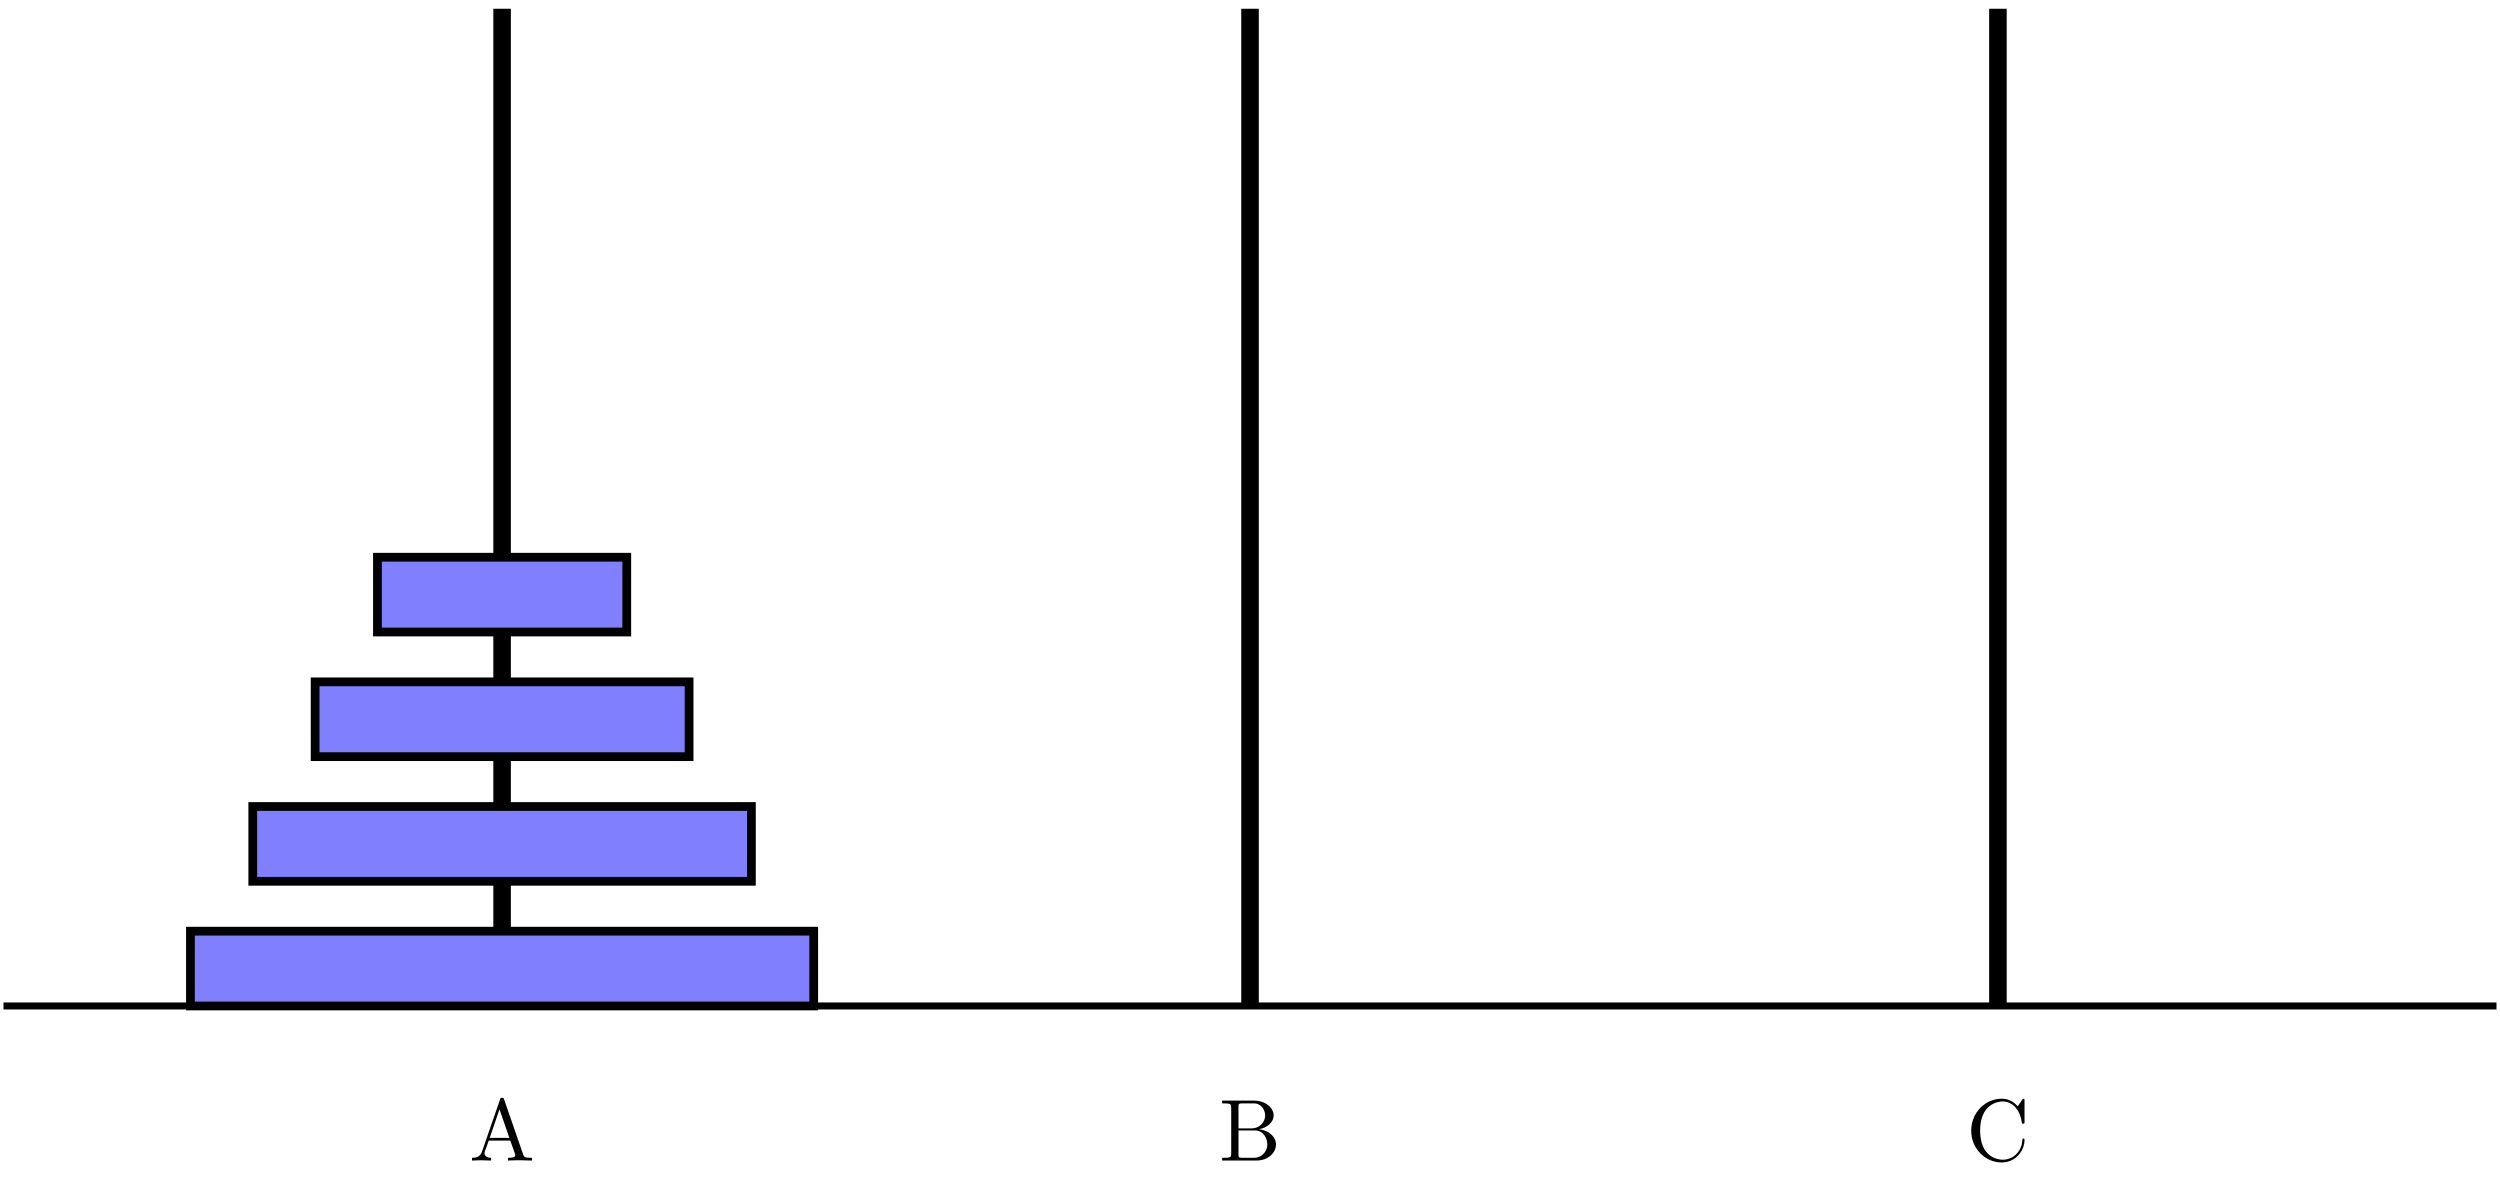
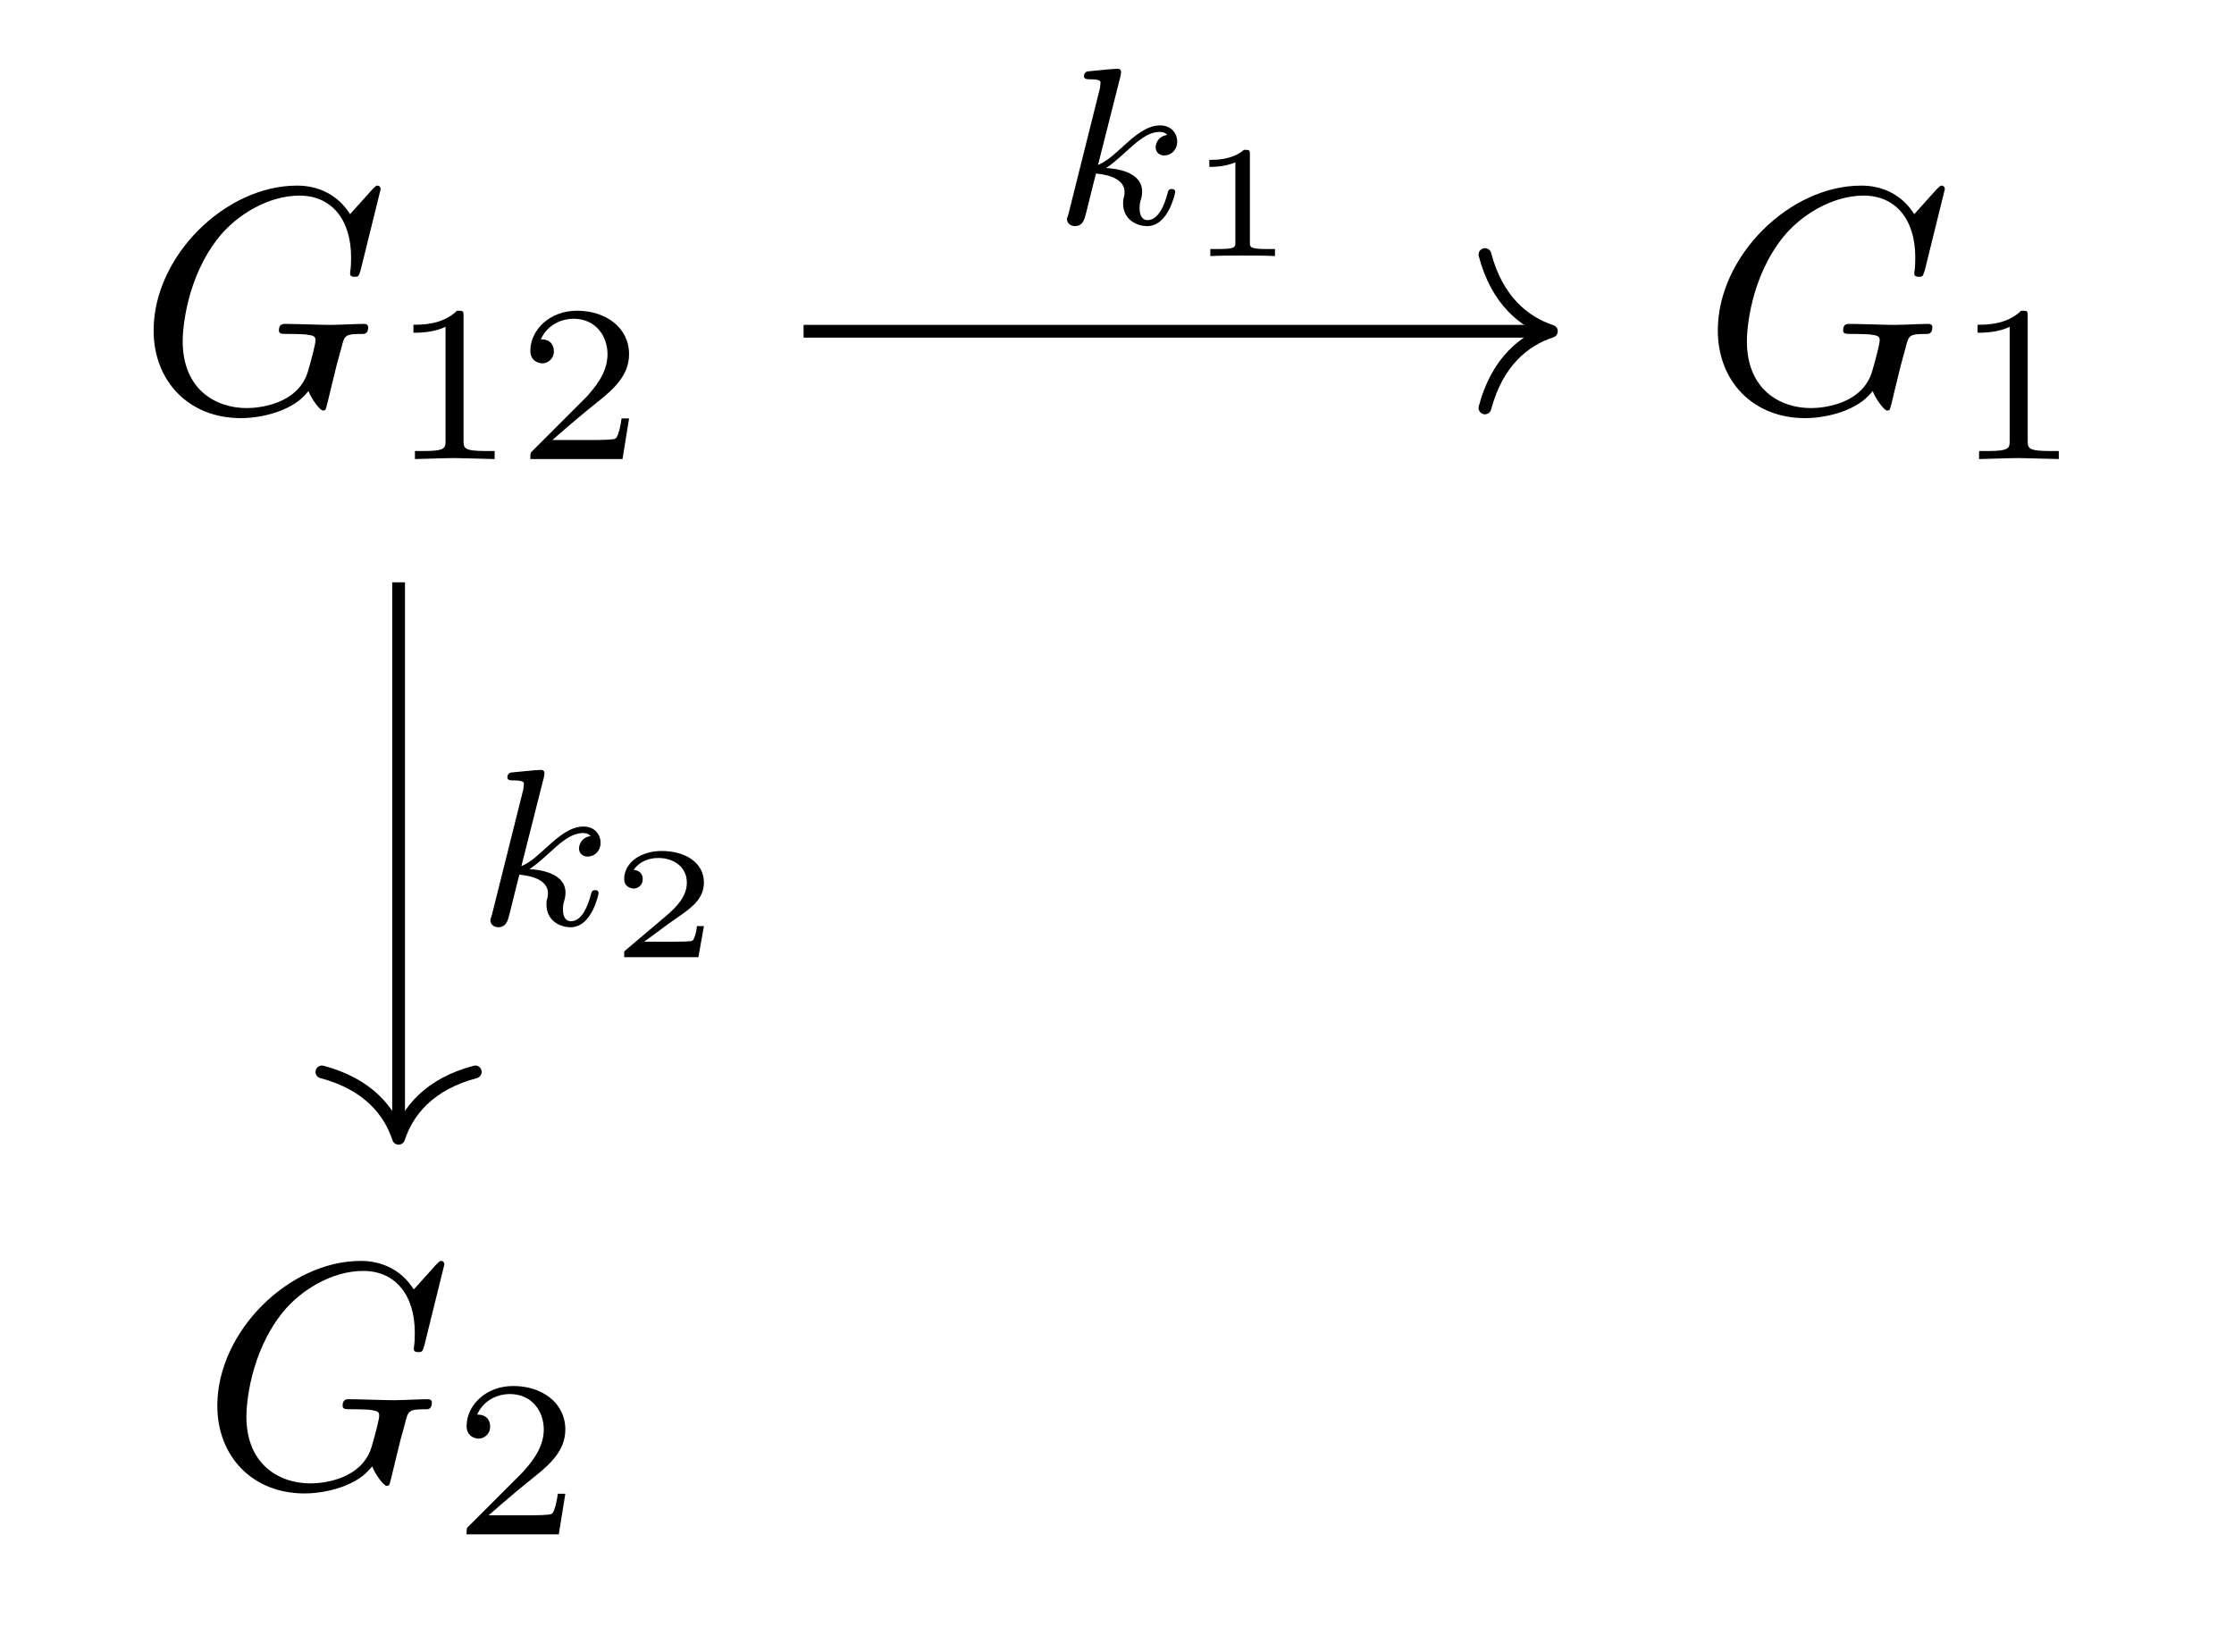
- <svg xmlns="http://www.w3.org/2000/svg" xmlns:xlink="http://www.w3.org/1999/xlink" width="284.261pt" height="135.28pt" viewBox="0 0 284.261 135.28" version="1.1">
+ <svg xmlns="http://www.w3.org/2000/svg" xmlns:xlink="http://www.w3.org/1999/xlink" width="69.644pt" height="51.486pt" viewBox="0 0 69.644 51.486" version="1.1">
  <defs>
    <g>
      <symbol overflow="visible" id="glyph0-0">
        <path style="stroke:none;" d="" />
      </symbol>
      <symbol overflow="visible" id="glyph0-1">
-         <path style="stroke:none;" d="M 3.969 -6.938 C 3.922 -7.062 3.891 -7.141 3.734 -7.141 C 3.578 -7.141 3.547 -7.078 3.5 -6.938 L 1.438 -0.984 C 1.25 -0.469 0.859 -0.312 0.312 -0.312 L 0.312 0 C 0.547 -0.016 0.984 -0.031 1.328 -0.031 C 1.641 -0.031 2.156 -0.016 2.484 0 L 2.484 -0.312 C 1.984 -0.312 1.734 -0.562 1.734 -0.812 C 1.734 -0.844 1.75 -0.953 1.75 -0.969 L 2.219 -2.266 L 4.672 -2.266 L 5.203 -0.75 C 5.219 -0.703 5.234 -0.641 5.234 -0.609 C 5.234 -0.312 4.672 -0.312 4.406 -0.312 L 4.406 0 C 4.766 -0.031 5.469 -0.031 5.844 -0.031 C 6.266 -0.031 6.734 -0.016 7.141 0 L 7.141 -0.312 L 6.969 -0.312 C 6.375 -0.312 6.234 -0.375 6.125 -0.703 Z M 3.438 -5.828 L 4.562 -2.578 L 2.328 -2.578 Z M 3.438 -5.828 " />
+         <path style="stroke:none;" d="M 7.578 -6.922 C 7.578 -6.953 7.562 -7.031 7.469 -7.031 C 7.438 -7.031 7.422 -7.016 7.312 -6.906 L 6.625 -6.141 C 6.531 -6.281 6.078 -7.031 4.969 -7.031 C 2.734 -7.031 0.5 -4.828 0.5 -2.516 C 0.5 -0.922 1.609 0.219 3.219 0.219 C 3.656 0.219 4.109 0.125 4.469 -0.016 C 4.969 -0.219 5.156 -0.422 5.328 -0.625 C 5.422 -0.375 5.688 -0.016 5.781 -0.016 C 5.828 -0.016 5.859 -0.047 5.859 -0.047 C 5.875 -0.062 5.969 -0.453 6.016 -0.656 L 6.203 -1.422 C 6.25 -1.594 6.297 -1.766 6.344 -1.938 C 6.453 -2.375 6.453 -2.406 7.031 -2.406 C 7.078 -2.406 7.188 -2.422 7.188 -2.609 C 7.188 -2.688 7.141 -2.719 7.062 -2.719 C 6.828 -2.719 6.234 -2.688 6.016 -2.688 C 5.703 -2.688 4.922 -2.719 4.609 -2.719 C 4.531 -2.719 4.406 -2.719 4.406 -2.516 C 4.406 -2.406 4.484 -2.406 4.703 -2.406 C 4.719 -2.406 5 -2.406 5.234 -2.391 C 5.5 -2.359 5.547 -2.328 5.547 -2.203 C 5.547 -2.109 5.438 -1.672 5.328 -1.297 C 5.047 -0.203 3.766 -0.094 3.406 -0.094 C 2.453 -0.094 1.406 -0.656 1.406 -2.188 C 1.406 -2.5 1.5 -4.141 2.547 -5.438 C 3.094 -6.109 4.062 -6.719 5.047 -6.719 C 6.062 -6.719 6.656 -5.953 6.656 -4.797 C 6.656 -4.391 6.625 -4.391 6.625 -4.281 C 6.625 -4.188 6.734 -4.188 6.766 -4.188 C 6.891 -4.188 6.891 -4.203 6.953 -4.391 Z M 7.578 -6.922 " />
      </symbol>
-       <symbol overflow="visible" id="glyph0-2">
-         <path style="stroke:none;" d="M 2.219 -3.656 L 2.219 -6.094 C 2.219 -6.438 2.234 -6.5 2.703 -6.5 L 3.938 -6.5 C 4.906 -6.5 5.25 -5.656 5.25 -5.125 C 5.25 -4.484 4.766 -3.656 3.656 -3.656 Z M 4.562 -3.562 C 5.531 -3.75 6.219 -4.391 6.219 -5.125 C 6.219 -5.984 5.297 -6.812 4 -6.812 L 0.359 -6.812 L 0.359 -6.5 L 0.594 -6.5 C 1.359 -6.5 1.391 -6.391 1.391 -6.031 L 1.391 -0.781 C 1.391 -0.422 1.359 -0.312 0.594 -0.312 L 0.359 -0.312 L 0.359 0 L 4.266 0 C 5.594 0 6.484 -0.891 6.484 -1.828 C 6.484 -2.688 5.672 -3.438 4.562 -3.562 Z M 3.953 -0.312 L 2.703 -0.312 C 2.234 -0.312 2.219 -0.375 2.219 -0.703 L 2.219 -3.422 L 4.094 -3.422 C 5.078 -3.422 5.5 -2.5 5.5 -1.828 C 5.5 -1.125 4.969 -0.312 3.953 -0.312 Z M 3.953 -0.312 " />
+       <symbol overflow="visible" id="glyph1-0">
+         <path style="stroke:none;" d="" />
      </symbol>
-       <symbol overflow="visible" id="glyph0-3">
-         <path style="stroke:none;" d="M 0.562 -3.406 C 0.562 -1.344 2.172 0.219 4.031 0.219 C 5.656 0.219 6.625 -1.172 6.625 -2.328 C 6.625 -2.422 6.625 -2.5 6.5 -2.5 C 6.391 -2.5 6.391 -2.438 6.375 -2.328 C 6.297 -0.906 5.234 -0.094 4.141 -0.094 C 3.531 -0.094 1.578 -0.422 1.578 -3.406 C 1.578 -6.375 3.531 -6.719 4.141 -6.719 C 5.219 -6.719 6.109 -5.812 6.312 -4.359 C 6.328 -4.219 6.328 -4.188 6.469 -4.188 C 6.625 -4.188 6.625 -4.219 6.625 -4.422 L 6.625 -6.781 C 6.625 -6.953 6.625 -7.031 6.516 -7.031 C 6.484 -7.031 6.438 -7.031 6.359 -6.906 L 5.859 -6.172 C 5.5 -6.531 4.984 -7.031 4.031 -7.031 C 2.156 -7.031 0.562 -5.438 0.562 -3.406 Z M 0.562 -3.406 " />
+       <symbol overflow="visible" id="glyph1-1">
+         <path style="stroke:none;" d="M 2.328 -4.438 C 2.328 -4.625 2.328 -4.625 2.125 -4.625 C 1.672 -4.188 1.047 -4.188 0.766 -4.188 L 0.766 -3.938 C 0.922 -3.938 1.391 -3.938 1.766 -4.125 L 1.766 -0.578 C 1.766 -0.344 1.766 -0.25 1.078 -0.25 L 0.812 -0.25 L 0.812 0 C 0.938 0 1.797 -0.031 2.047 -0.031 C 2.266 -0.031 3.141 0 3.297 0 L 3.297 -0.25 L 3.031 -0.25 C 2.328 -0.25 2.328 -0.344 2.328 -0.578 Z M 2.328 -4.438 " />
+       </symbol>
+       <symbol overflow="visible" id="glyph1-2">
+         <path style="stroke:none;" d="M 3.516 -1.266 L 3.281 -1.266 C 3.266 -1.109 3.188 -0.703 3.094 -0.641 C 3.047 -0.594 2.516 -0.594 2.406 -0.594 L 1.125 -0.594 C 1.859 -1.234 2.109 -1.438 2.516 -1.766 C 3.031 -2.172 3.516 -2.609 3.516 -3.266 C 3.516 -4.109 2.781 -4.625 1.891 -4.625 C 1.031 -4.625 0.438 -4.016 0.438 -3.375 C 0.438 -3.031 0.734 -2.984 0.812 -2.984 C 0.969 -2.984 1.172 -3.109 1.172 -3.359 C 1.172 -3.484 1.125 -3.734 0.766 -3.734 C 0.984 -4.219 1.453 -4.375 1.781 -4.375 C 2.484 -4.375 2.844 -3.828 2.844 -3.266 C 2.844 -2.656 2.406 -2.188 2.188 -1.938 L 0.516 -0.266 C 0.438 -0.203 0.438 -0.188 0.438 0 L 3.312 0 Z M 3.516 -1.266 " />
+       </symbol>
+       <symbol overflow="visible" id="glyph2-0">
+         <path style="stroke:none;" d="" />
+       </symbol>
+       <symbol overflow="visible" id="glyph2-1">
+         <path style="stroke:none;" d="M 2.188 -4.625 C 2.188 -4.641 2.203 -4.734 2.203 -4.734 C 2.203 -4.781 2.188 -4.844 2.094 -4.844 C 1.953 -4.844 1.375 -4.781 1.203 -4.766 C 1.156 -4.766 1.047 -4.75 1.047 -4.609 C 1.047 -4.516 1.156 -4.516 1.234 -4.516 C 1.562 -4.516 1.562 -4.453 1.562 -4.406 C 1.562 -4.359 1.547 -4.312 1.547 -4.25 L 0.562 -0.312 C 0.516 -0.188 0.516 -0.172 0.516 -0.156 C 0.516 -0.047 0.609 0.062 0.766 0.062 C 0.953 0.062 1.031 -0.062 1.078 -0.219 C 1.094 -0.25 1.391 -1.484 1.422 -1.578 C 1.922 -1.531 2.312 -1.359 2.312 -1 C 2.312 -0.969 2.312 -0.938 2.297 -0.859 C 2.266 -0.766 2.266 -0.719 2.266 -0.641 C 2.266 -0.156 2.672 0.062 3.016 0.062 C 3.688 0.062 3.891 -0.984 3.891 -1 C 3.891 -1.094 3.812 -1.094 3.781 -1.094 C 3.688 -1.094 3.672 -1.047 3.641 -0.922 C 3.562 -0.625 3.375 -0.125 3.031 -0.125 C 2.844 -0.125 2.781 -0.297 2.781 -0.484 C 2.781 -0.609 2.781 -0.625 2.828 -0.797 C 2.844 -0.828 2.859 -0.938 2.859 -1.016 C 2.859 -1.641 2.031 -1.734 1.734 -1.75 C 1.938 -1.875 2.188 -2.109 2.312 -2.219 C 2.672 -2.547 3.016 -2.875 3.406 -2.875 C 3.484 -2.875 3.578 -2.859 3.641 -2.781 C 3.344 -2.734 3.281 -2.5 3.281 -2.391 C 3.281 -2.25 3.391 -2.141 3.547 -2.141 C 3.75 -2.141 3.953 -2.297 3.953 -2.578 C 3.953 -2.812 3.781 -3.078 3.422 -3.078 C 3.016 -3.078 2.656 -2.781 2.297 -2.453 C 2 -2.188 1.781 -1.969 1.484 -1.844 Z M 2.188 -4.625 " />
+       </symbol>
+       <symbol overflow="visible" id="glyph3-0">
+         <path style="stroke:none;" d="" />
+       </symbol>
+       <symbol overflow="visible" id="glyph3-1">
+         <path style="stroke:none;" d="M 1.984 -3.172 C 1.984 -3.312 1.969 -3.312 1.797 -3.312 C 1.453 -3 0.891 -3 0.797 -3 L 0.719 -3 L 0.719 -2.781 L 0.797 -2.781 C 0.906 -2.781 1.234 -2.797 1.531 -2.922 L 1.531 -0.422 C 1.531 -0.281 1.531 -0.219 1 -0.219 L 0.75 -0.219 L 0.75 0 C 1.016 -0.016 1.469 -0.016 1.75 -0.016 C 2.047 -0.016 2.484 -0.016 2.766 0 L 2.766 -0.219 L 2.516 -0.219 C 1.984 -0.219 1.984 -0.281 1.984 -0.422 Z M 1.984 -3.172 " />
+       </symbol>
+       <symbol overflow="visible" id="glyph3-2">
+         <path style="stroke:none;" d="M 2.938 -0.969 L 2.719 -0.969 C 2.719 -0.875 2.656 -0.562 2.578 -0.516 C 2.547 -0.484 2.125 -0.484 2.047 -0.484 L 1.078 -0.484 C 1.406 -0.719 1.766 -1 2.062 -1.203 C 2.516 -1.516 2.938 -1.797 2.938 -2.328 C 2.938 -2.969 2.328 -3.312 1.625 -3.312 C 0.953 -3.312 0.453 -2.938 0.453 -2.438 C 0.453 -2.188 0.672 -2.141 0.75 -2.141 C 0.875 -2.141 1.031 -2.234 1.031 -2.438 C 1.031 -2.609 0.906 -2.719 0.75 -2.719 C 0.891 -2.953 1.188 -3.094 1.516 -3.094 C 2 -3.094 2.406 -2.812 2.406 -2.328 C 2.406 -1.906 2.109 -1.578 1.734 -1.266 L 0.516 -0.234 C 0.469 -0.188 0.453 -0.188 0.453 -0.156 L 0.453 0 L 2.766 0 Z M 2.938 -0.969 " />
      </symbol>
    </g>
-     <clipPath id="clip1">
-       <path d="M 0 113 L 284.262 113 L 284.262 115 L 0 115 Z M 0 113 " />
-     </clipPath>
  </defs>
  <g id="surface1">
-     <g clip-path="url(#clip1)" clip-rule="nonzero">
-       <path style="fill:none;stroke-width:0.797;stroke-linecap:butt;stroke-linejoin:miter;stroke:rgb(0%,0%,0%);stroke-opacity:1;stroke-miterlimit:10;" d="M -141.733 -0.001 L 141.732 -0.001 " transform="matrix(1,0,0,-1,142.131,114.382)" />
-     </g>
-     <path style="fill:none;stroke-width:1.993;stroke-linecap:butt;stroke-linejoin:miter;stroke:rgb(0%,0%,0%);stroke-opacity:1;stroke-miterlimit:10;" d="M -85.041 -0.001 L -85.041 113.386 " transform="matrix(1,0,0,-1,142.131,114.382)" />
-     <path style="fill:none;stroke-width:1.993;stroke-linecap:butt;stroke-linejoin:miter;stroke:rgb(0%,0%,0%);stroke-opacity:1;stroke-miterlimit:10;" d="M 0.002 -0.001 L 0.002 113.386 " transform="matrix(1,0,0,-1,142.131,114.382)" />
-     <path style="fill:none;stroke-width:1.993;stroke-linecap:butt;stroke-linejoin:miter;stroke:rgb(0%,0%,0%);stroke-opacity:1;stroke-miterlimit:10;" d="M 85.041 -0.001 L 85.041 113.386 " transform="matrix(1,0,0,-1,142.131,114.382)" />
-     <path style="fill-rule:nonzero;fill:rgb(50%,50%,100%);fill-opacity:1;stroke-width:0.996;stroke-linecap:butt;stroke-linejoin:miter;stroke:rgb(0%,0%,0%);stroke-opacity:1;stroke-miterlimit:10;" d="M -120.475 -0.001 L -120.475 8.503 L -49.608 8.503 L -49.608 -0.001 Z M -120.475 -0.001 " transform="matrix(1,0,0,-1,142.131,114.382)" />
-     <path style="fill-rule:nonzero;fill:rgb(50%,50%,100%);fill-opacity:1;stroke-width:0.996;stroke-linecap:butt;stroke-linejoin:miter;stroke:rgb(0%,0%,0%);stroke-opacity:1;stroke-miterlimit:10;" d="M -113.389 14.175 L -113.389 22.679 L -56.694 22.679 L -56.694 14.175 Z M -113.389 14.175 " transform="matrix(1,0,0,-1,142.131,114.382)" />
-     <path style="fill-rule:nonzero;fill:rgb(50%,50%,100%);fill-opacity:1;stroke-width:0.996;stroke-linecap:butt;stroke-linejoin:miter;stroke:rgb(0%,0%,0%);stroke-opacity:1;stroke-miterlimit:10;" d="M -106.299 28.347 L -106.299 36.851 L -63.779 36.851 L -63.779 28.347 Z M -106.299 28.347 " transform="matrix(1,0,0,-1,142.131,114.382)" />
-     <path style="fill-rule:nonzero;fill:rgb(50%,50%,100%);fill-opacity:1;stroke-width:0.996;stroke-linecap:butt;stroke-linejoin:miter;stroke:rgb(0%,0%,0%);stroke-opacity:1;stroke-miterlimit:10;" d="M -99.213 42.519 L -99.213 51.023 L -70.865 51.023 L -70.865 42.519 Z M -99.213 42.519 " transform="matrix(1,0,0,-1,142.131,114.382)" />
    <g style="fill:rgb(0%,0%,0%);fill-opacity:1;">
-       <use xlink:href="#glyph0-1" x="53.355" y="131.959" />
+       <use xlink:href="#glyph0-1" x="4.289" y="12.818" />
    </g>
    <g style="fill:rgb(0%,0%,0%);fill-opacity:1;">
-       <use xlink:href="#glyph0-2" x="138.602" y="131.959" />
+       <use xlink:href="#glyph1-1" x="12.123" y="14.313" />
+       <use xlink:href="#glyph1-2" x="16.095" y="14.313" />
    </g>
    <g style="fill:rgb(0%,0%,0%);fill-opacity:1;">
-       <use xlink:href="#glyph0-3" x="223.572" y="131.959" />
+       <use xlink:href="#glyph0-1" x="53.052" y="12.818" />
+     </g>
+     <g style="fill:rgb(0%,0%,0%);fill-opacity:1;">
+       <use xlink:href="#glyph1-1" x="60.885" y="14.313" />
+     </g>
+     <g style="fill:rgb(0%,0%,0%);fill-opacity:1;">
+       <use xlink:href="#glyph0-1" x="6.275" y="46.346" />
+     </g>
+     <g style="fill:rgb(0%,0%,0%);fill-opacity:1;">
+       <use xlink:href="#glyph1-2" x="14.108" y="47.84" />
+     </g>
+     <path style="fill:none;stroke-width:0.398;stroke-linecap:butt;stroke-linejoin:miter;stroke:rgb(0%,0%,0%);stroke-opacity:1;stroke-miterlimit:10;" d="M -9.771 16.597 L 13.342 16.597 " transform="matrix(1,0,0,-1,34.822,26.925)" />
+     <path style="fill:none;stroke-width:0.398;stroke-linecap:round;stroke-linejoin:round;stroke:rgb(0%,0%,0%);stroke-opacity:1;stroke-miterlimit:10;" d="M -2.072 2.39 C -1.693 0.956 -0.849 0.28 -0.001 -0.001 C -0.849 -0.278 -1.693 -0.958 -2.072 -2.391 " transform="matrix(1,0,0,-1,48.36447,10.3273)" />
+     <g style="fill:rgb(0%,0%,0%);fill-opacity:1;">
+       <use xlink:href="#glyph2-1" x="32.746" y="6.988" />
+     </g>
+     <g style="fill:rgb(0%,0%,0%);fill-opacity:1;">
+       <use xlink:href="#glyph3-1" x="36.981" y="7.984" />
+     </g>
+     <path style="fill:none;stroke-width:0.398;stroke-linecap:butt;stroke-linejoin:miter;stroke:rgb(0%,0%,0%);stroke-opacity:1;stroke-miterlimit:10;" d="M -22.396 8.769 L -22.396 -8.368 " transform="matrix(1,0,0,-1,34.822,26.925)" />
+     <path style="fill:none;stroke-width:0.398;stroke-linecap:round;stroke-linejoin:round;stroke:rgb(0%,0%,0%);stroke-opacity:1;stroke-miterlimit:10;" d="M -2.071 2.391 C -1.692 0.957 -0.848 0.277 -0.001 -0 C -0.848 -0.277 -1.692 -0.957 -2.071 -2.391 " transform="matrix(0,1,1,0,12.42588,35.49301)" />
+     <g style="fill:rgb(0%,0%,0%);fill-opacity:1;">
+       <use xlink:href="#glyph2-1" x="14.77" y="28.849" />
+     </g>
+     <g style="fill:rgb(0%,0%,0%);fill-opacity:1;">
+       <use xlink:href="#glyph3-2" x="19.006" y="29.845" />
    </g>
  </g>
</svg>
